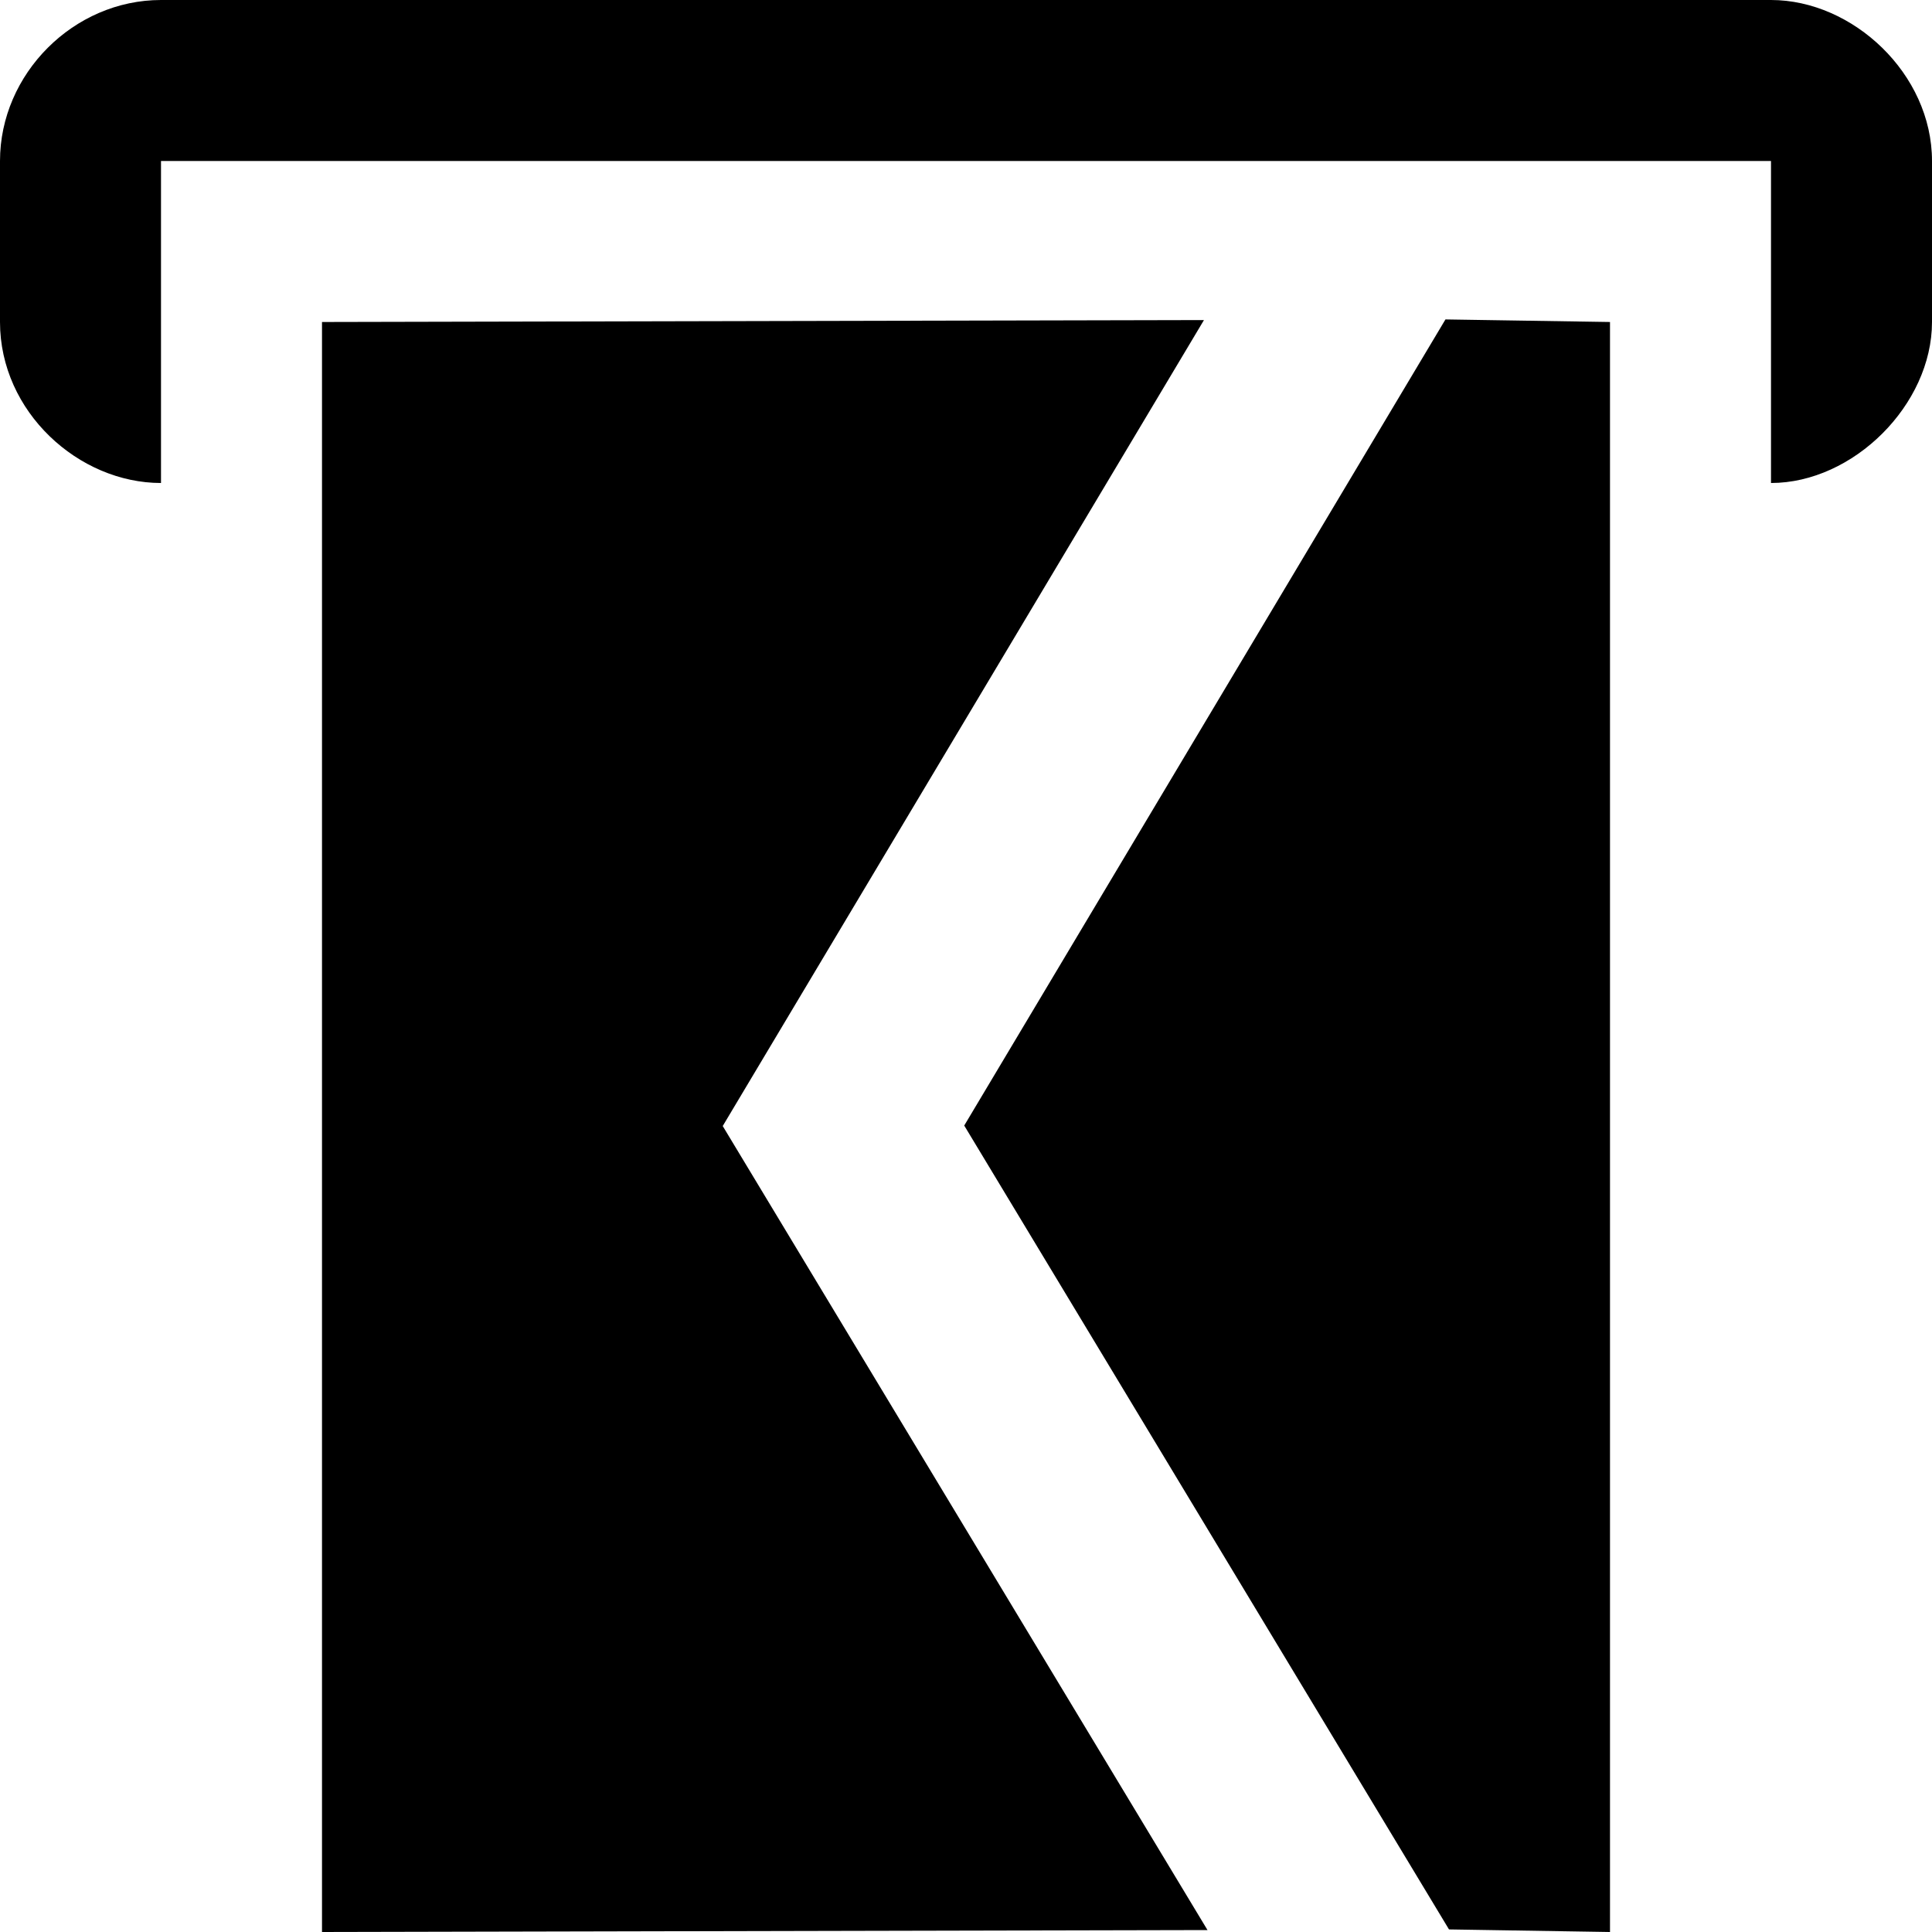
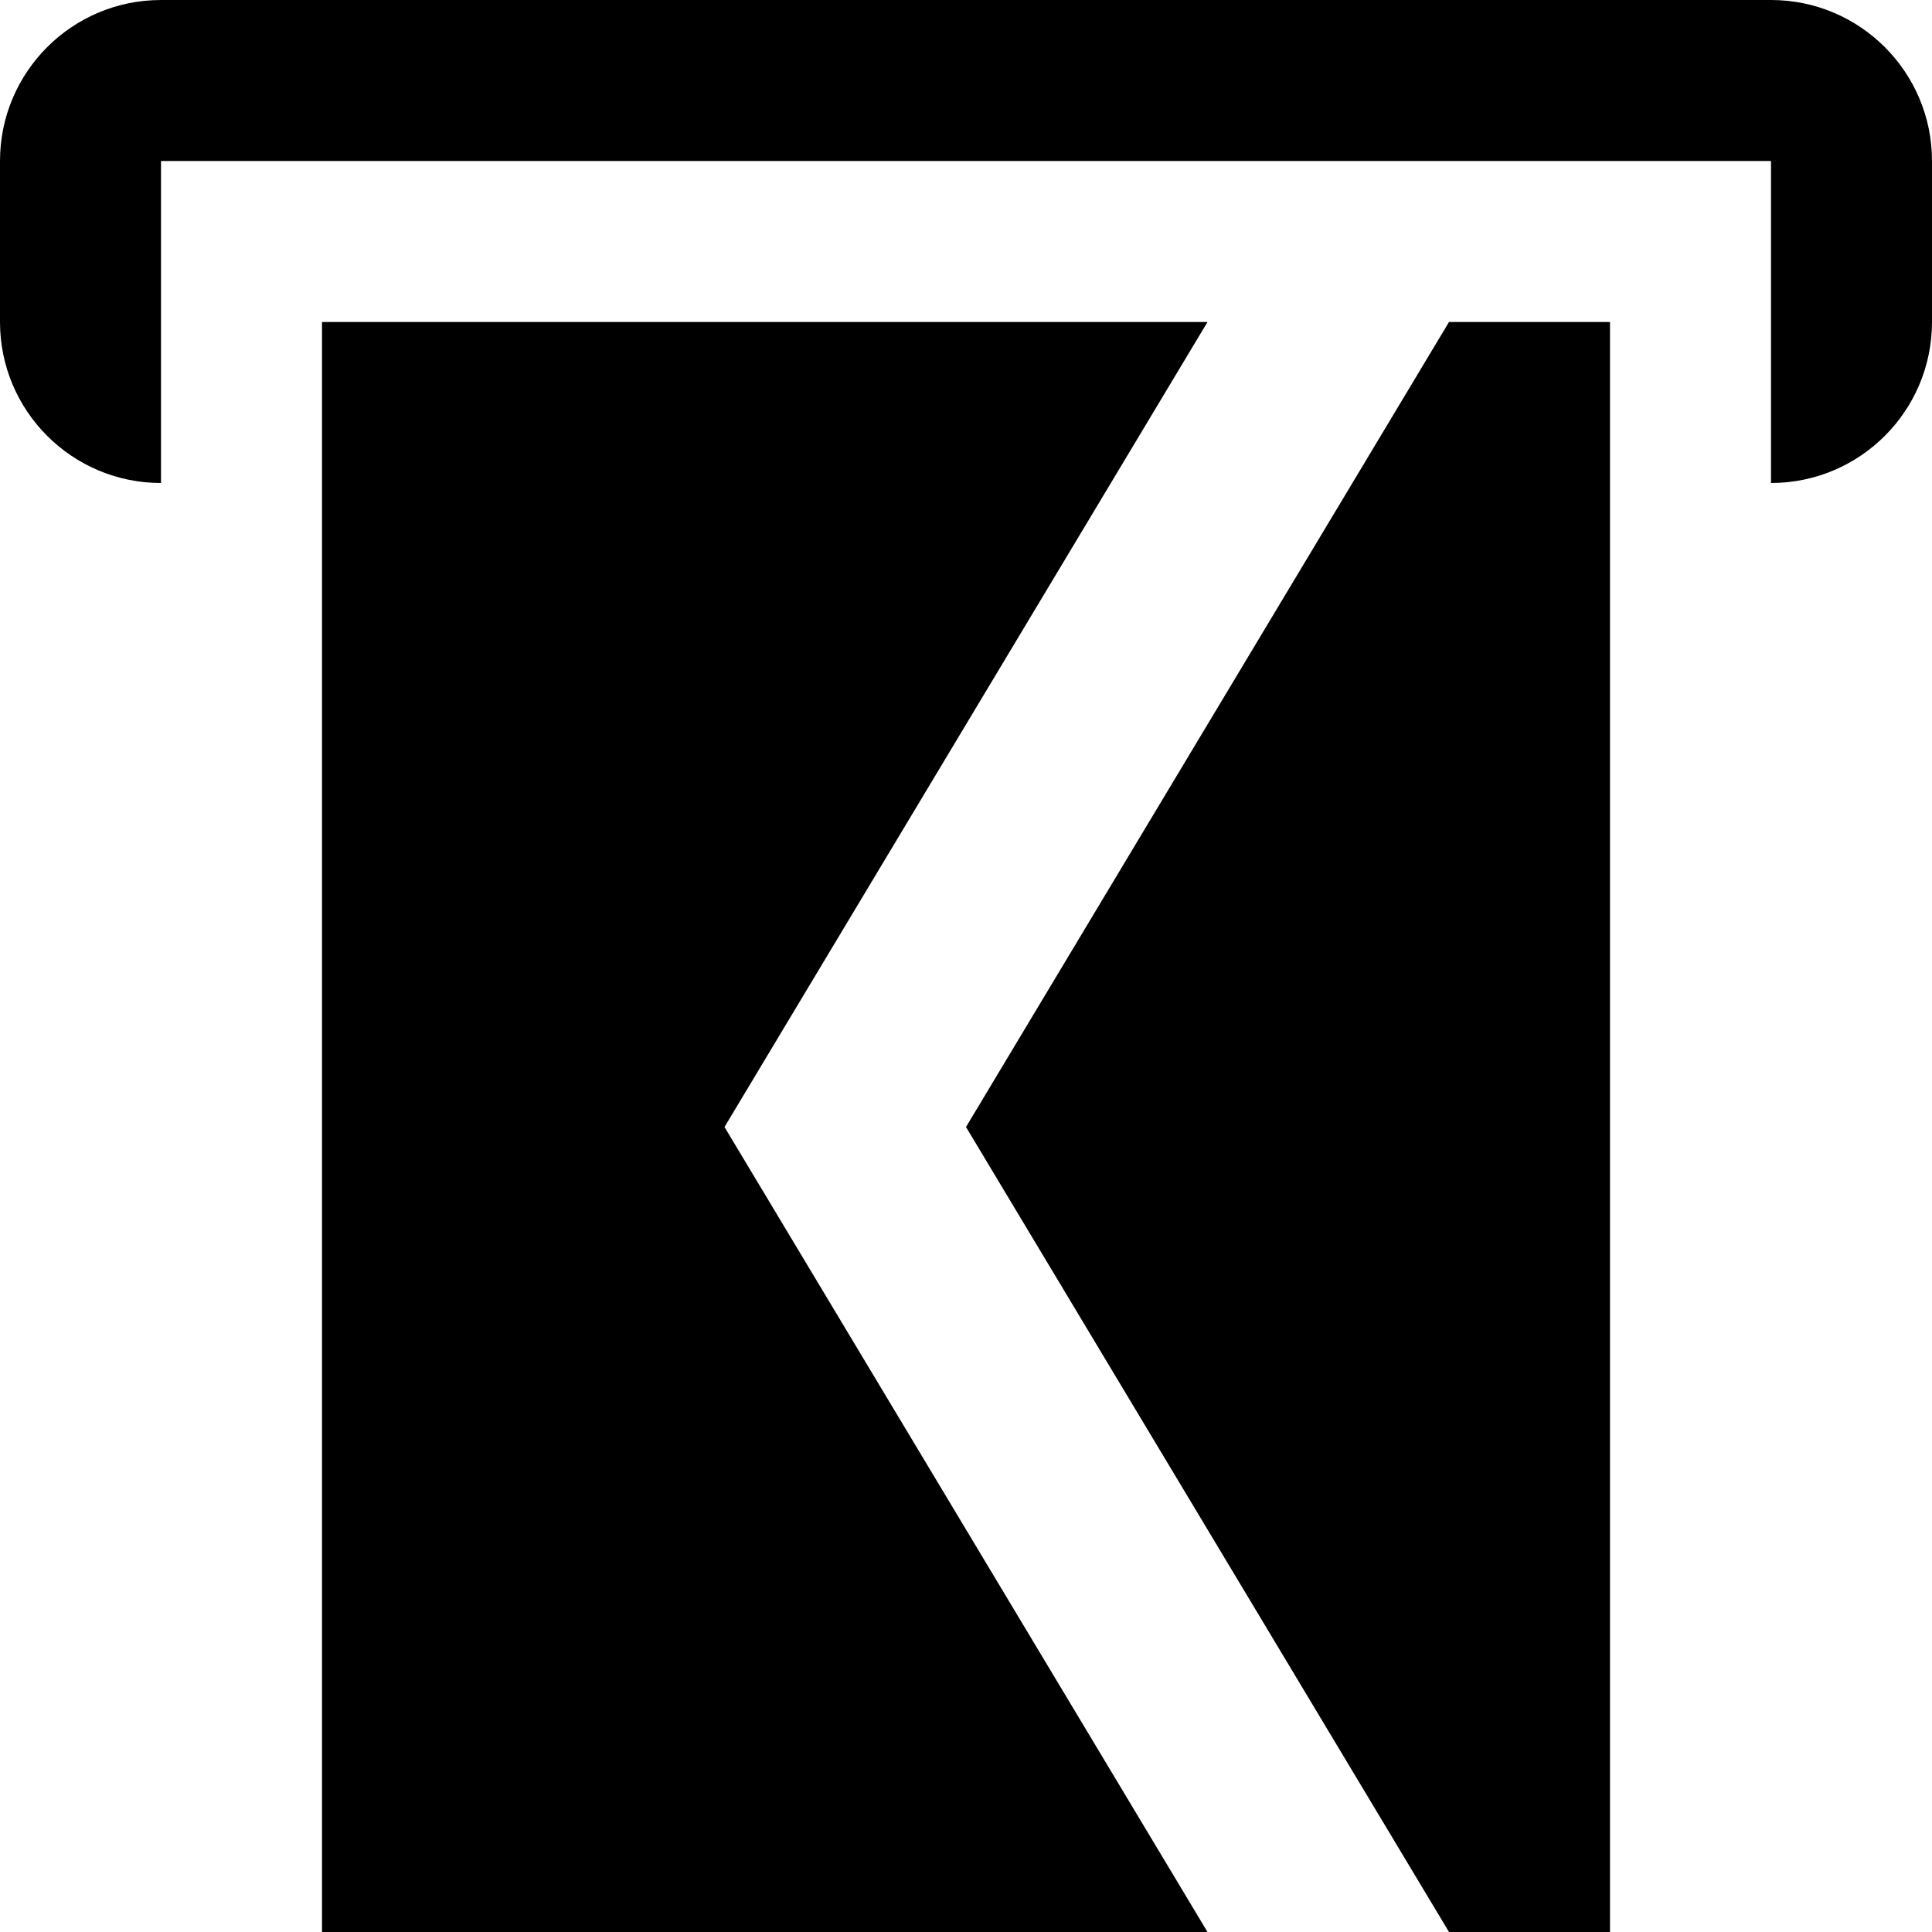
- <svg xmlns="http://www.w3.org/2000/svg" version="1.1" width="12" height="12" viewBox="0 0 12 12" id="svg2">
-   <defs id="defs6" />
-   <rect width="12" height="12" x="0" y="0" id="canvas" style="fill:none;stroke:none;visibility:hidden" />
-   <path d="M 1,0 C 0.458,0 -2.9305082e-7,0.458 -1.9e-7,1 L 0,2 c 1.0627117e-7,0.559 0.489,1 1,1 l 0,-2 10,0 0,2 c 0.511,0 1,-0.486 1,-1 L 12,1 C 12,0.458 11.508,0 11,0 Z M 7.5,11.988 2,12 2,2 7.478,1.988 4.489,6.994 Z M 10,12 9,11.984 5.989,6.991 8.978,1.984 10,2 Z" id="path4258" />
+ <svg xmlns="http://www.w3.org/2000/svg" width="12" height="12" viewBox="0 0 12 12">
+   <path d="m1,0 a1,1 0 0 0 -1,1 v1 a1,1 0 0 0 1,1 v-2 h10 v2 a1,1 0 0 0 1,-1 v-1 a1,1 0 0 0 -1,-1 z M 7.5,12 2,12 2,2 7.5,2 4.5,7 Z M 10,12 9,12 6,7 9,2 10,2 Z" />
</svg>
